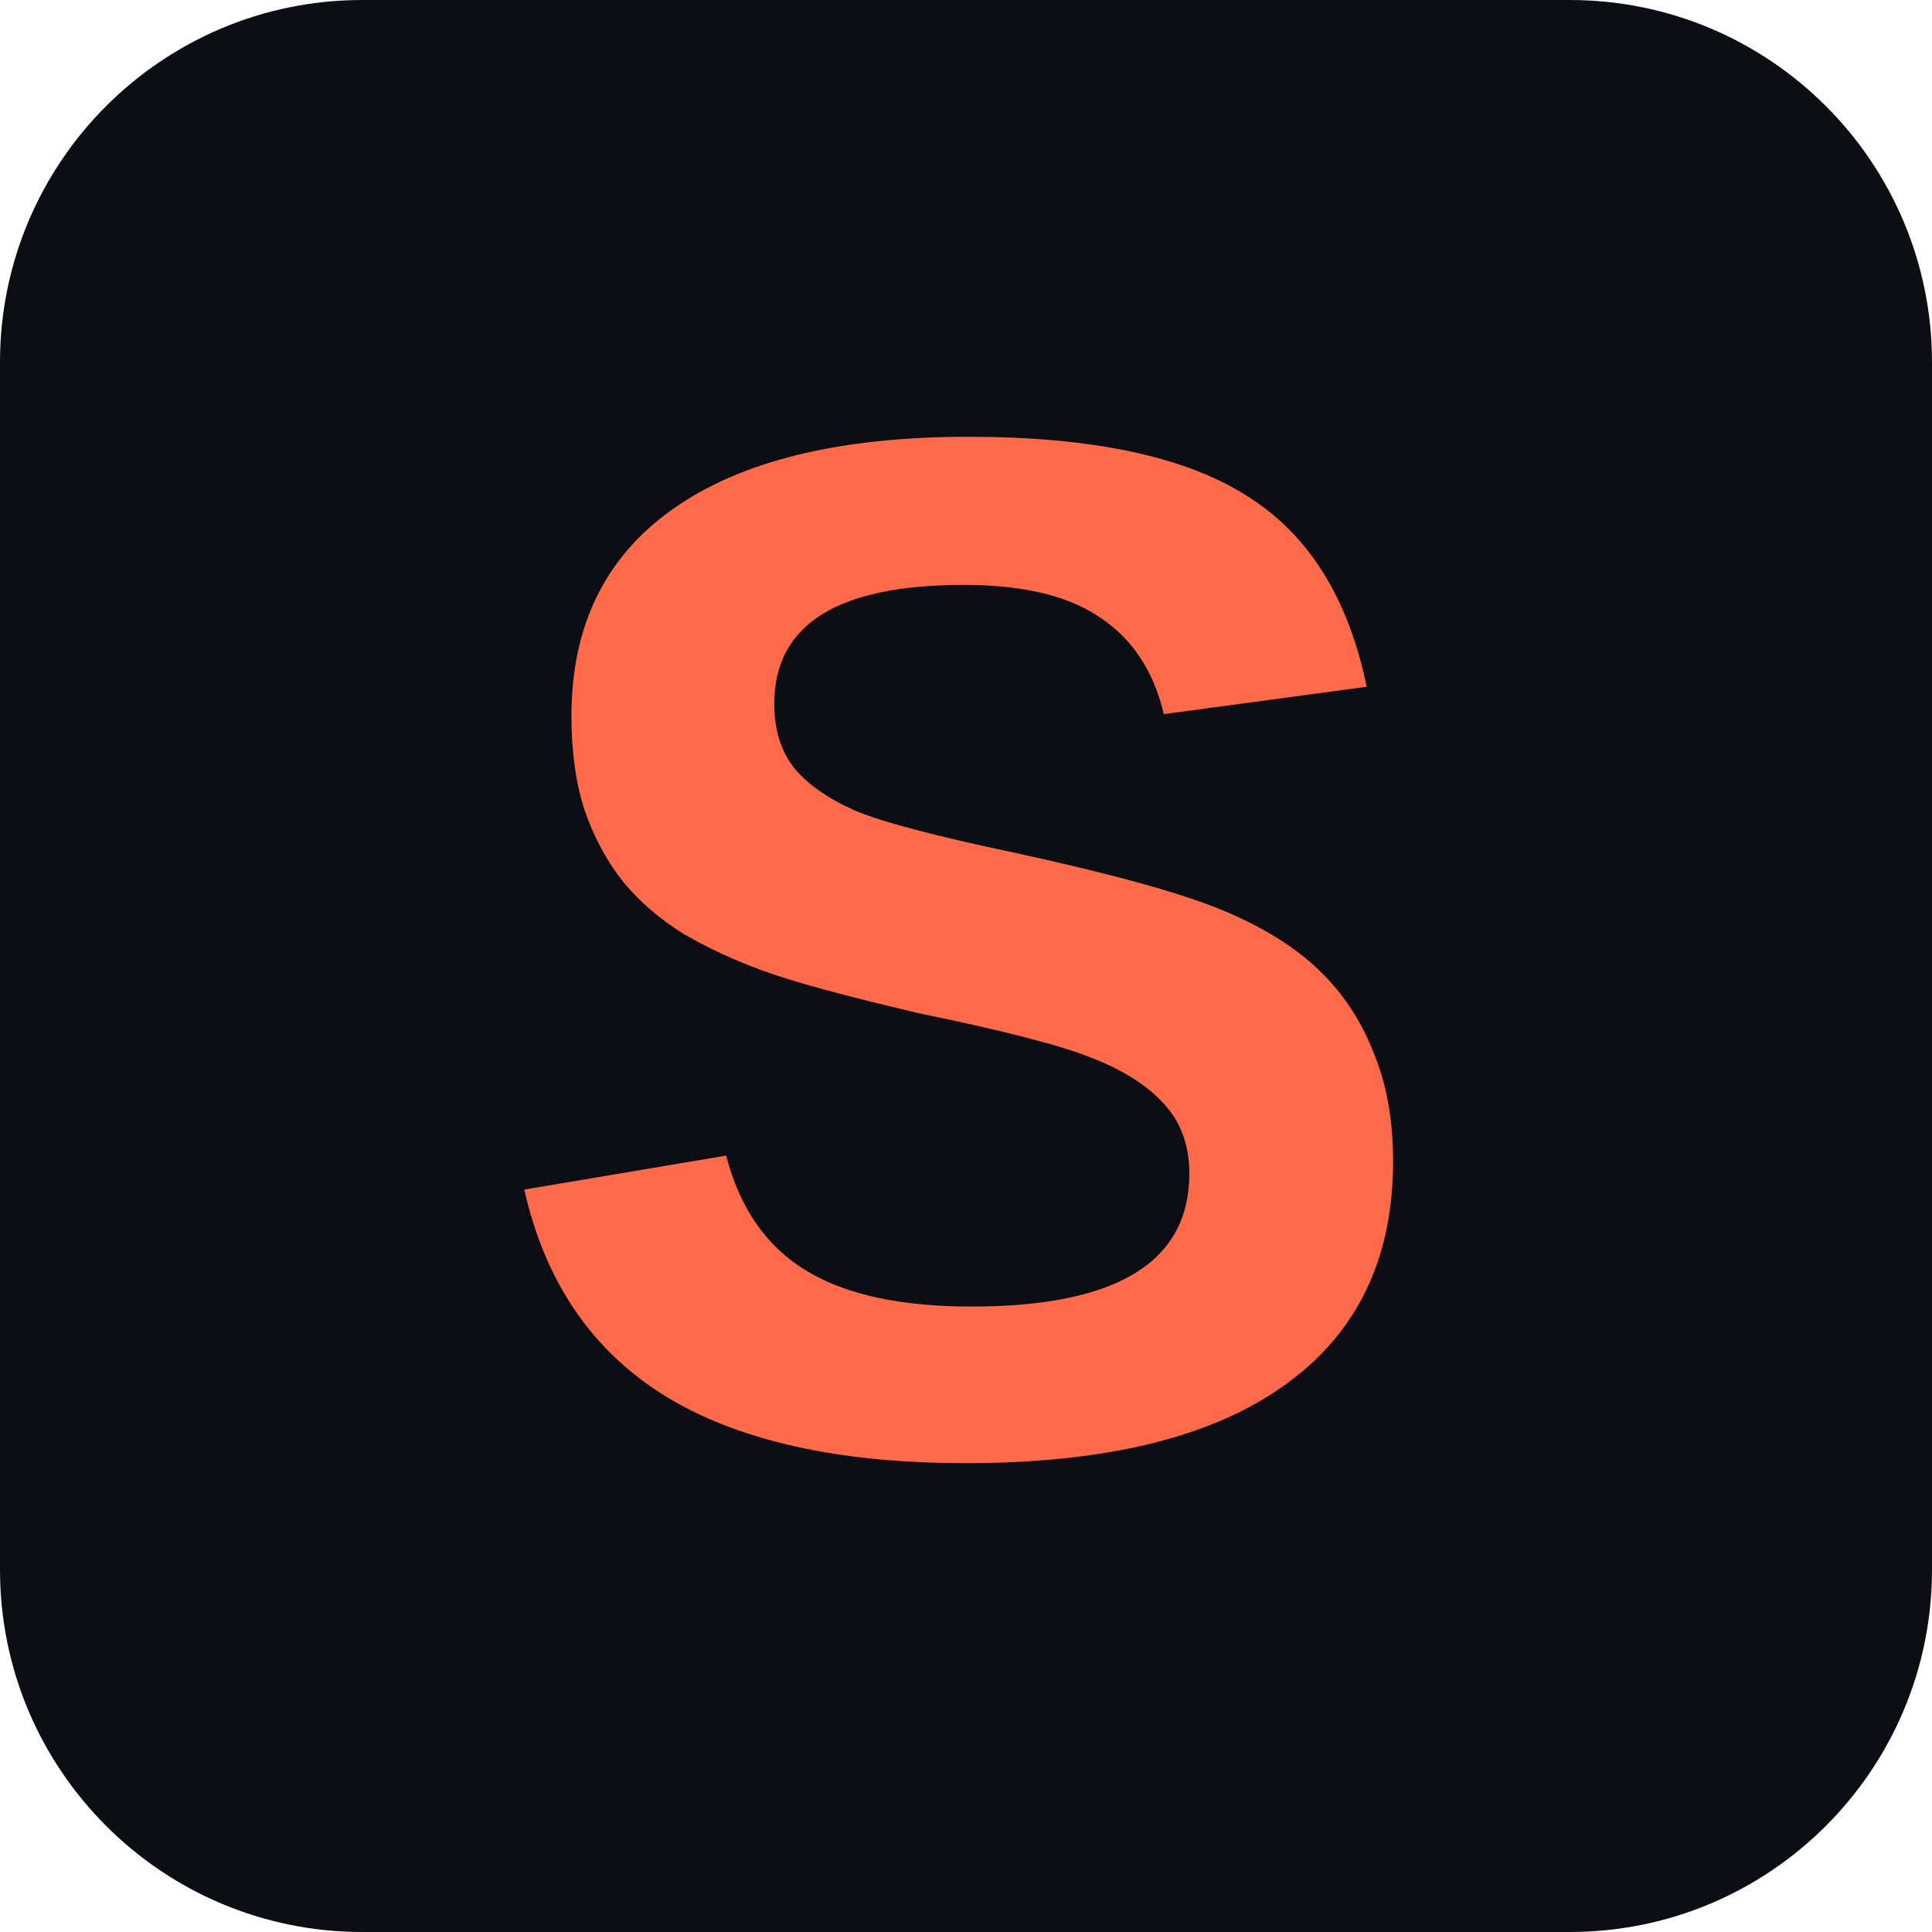
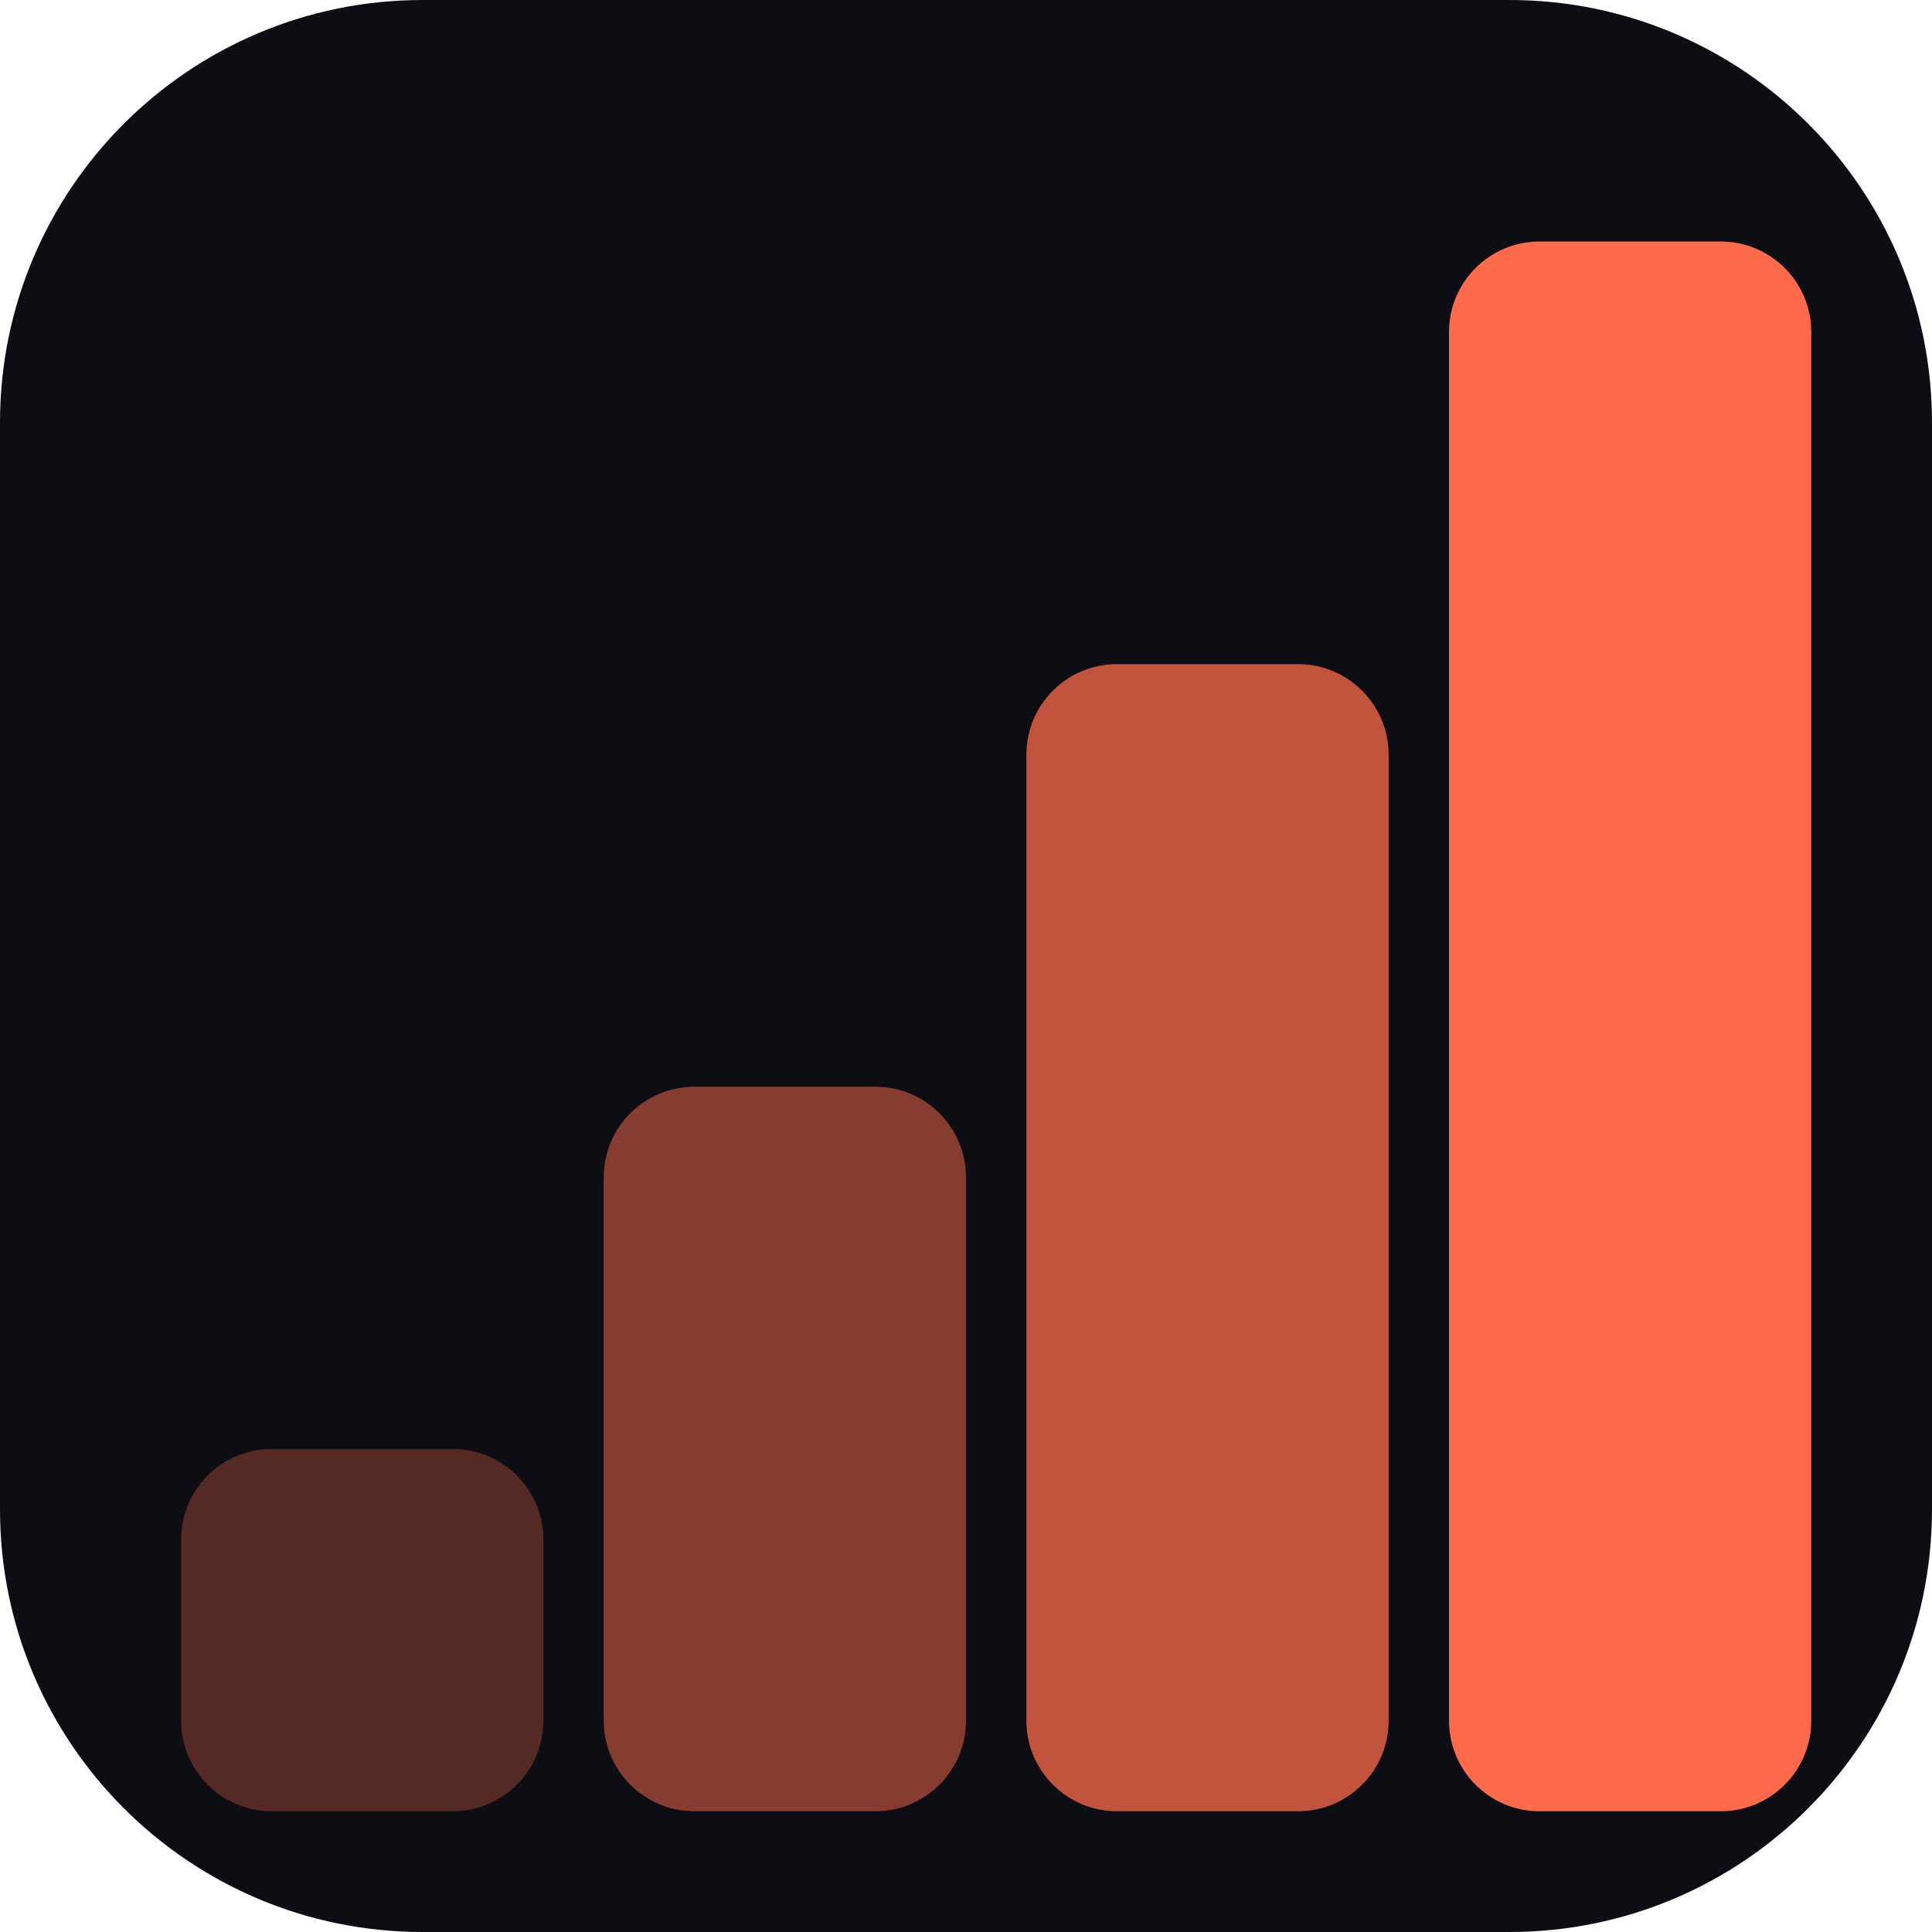
<svg xmlns="http://www.w3.org/2000/svg" viewBox="0 0 32 32">
-   <rect width="32" height="32" rx="6" fill="#0d0d14" />
-   <text x="16" y="24" text-anchor="middle" font-family="Arial,Helvetica,sans-serif" font-weight="800" font-size="24" fill="#ff6b4a">S</text>
+   <rect width="32" height="32" rx="7" fill="#0d0d14" />
+   <rect x="3" y="24" width="6" height="6" rx="1.5" fill="#ff6b4a" opacity="0.3" />
+   <rect x="10" y="18" width="6" height="12" rx="1.5" fill="#ff6b4a" opacity="0.5" />
+   <rect x="17" y="11" width="6" height="19" rx="1.5" fill="#ff6b4a" opacity="0.75" />
+   <rect x="24" y="4" width="6" height="26" rx="1.5" fill="#ff6b4a" />
</svg>
